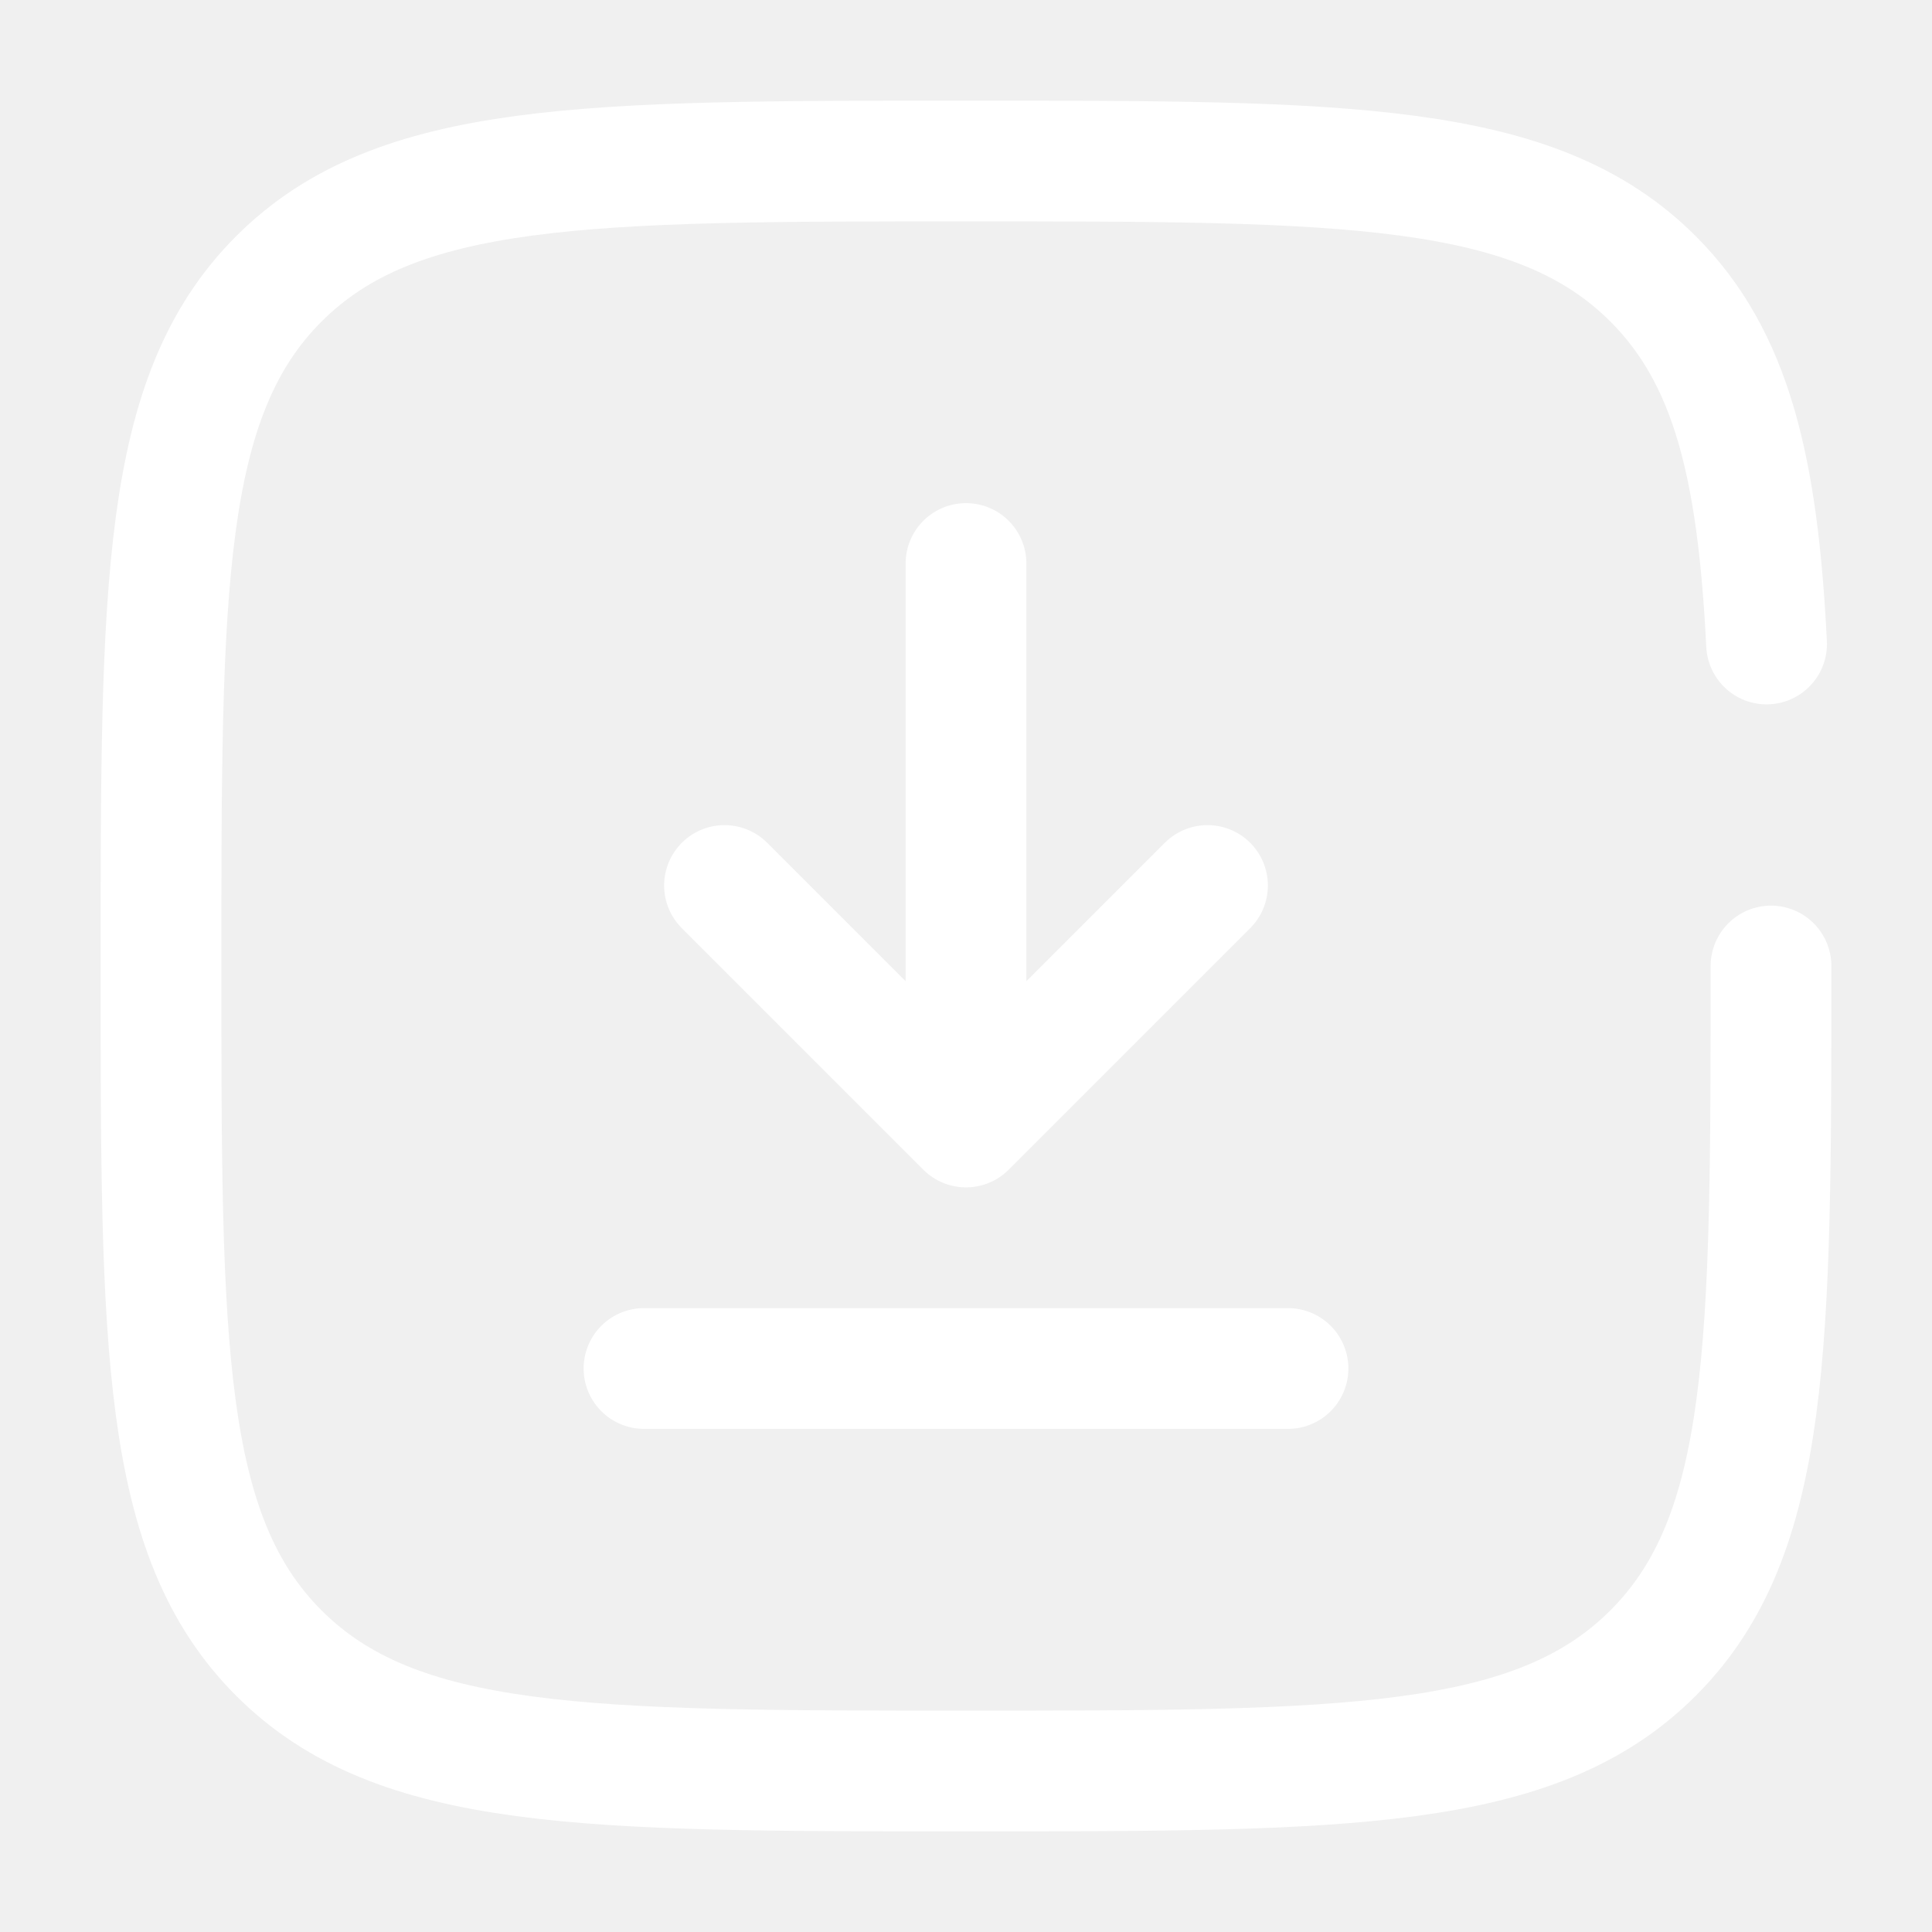
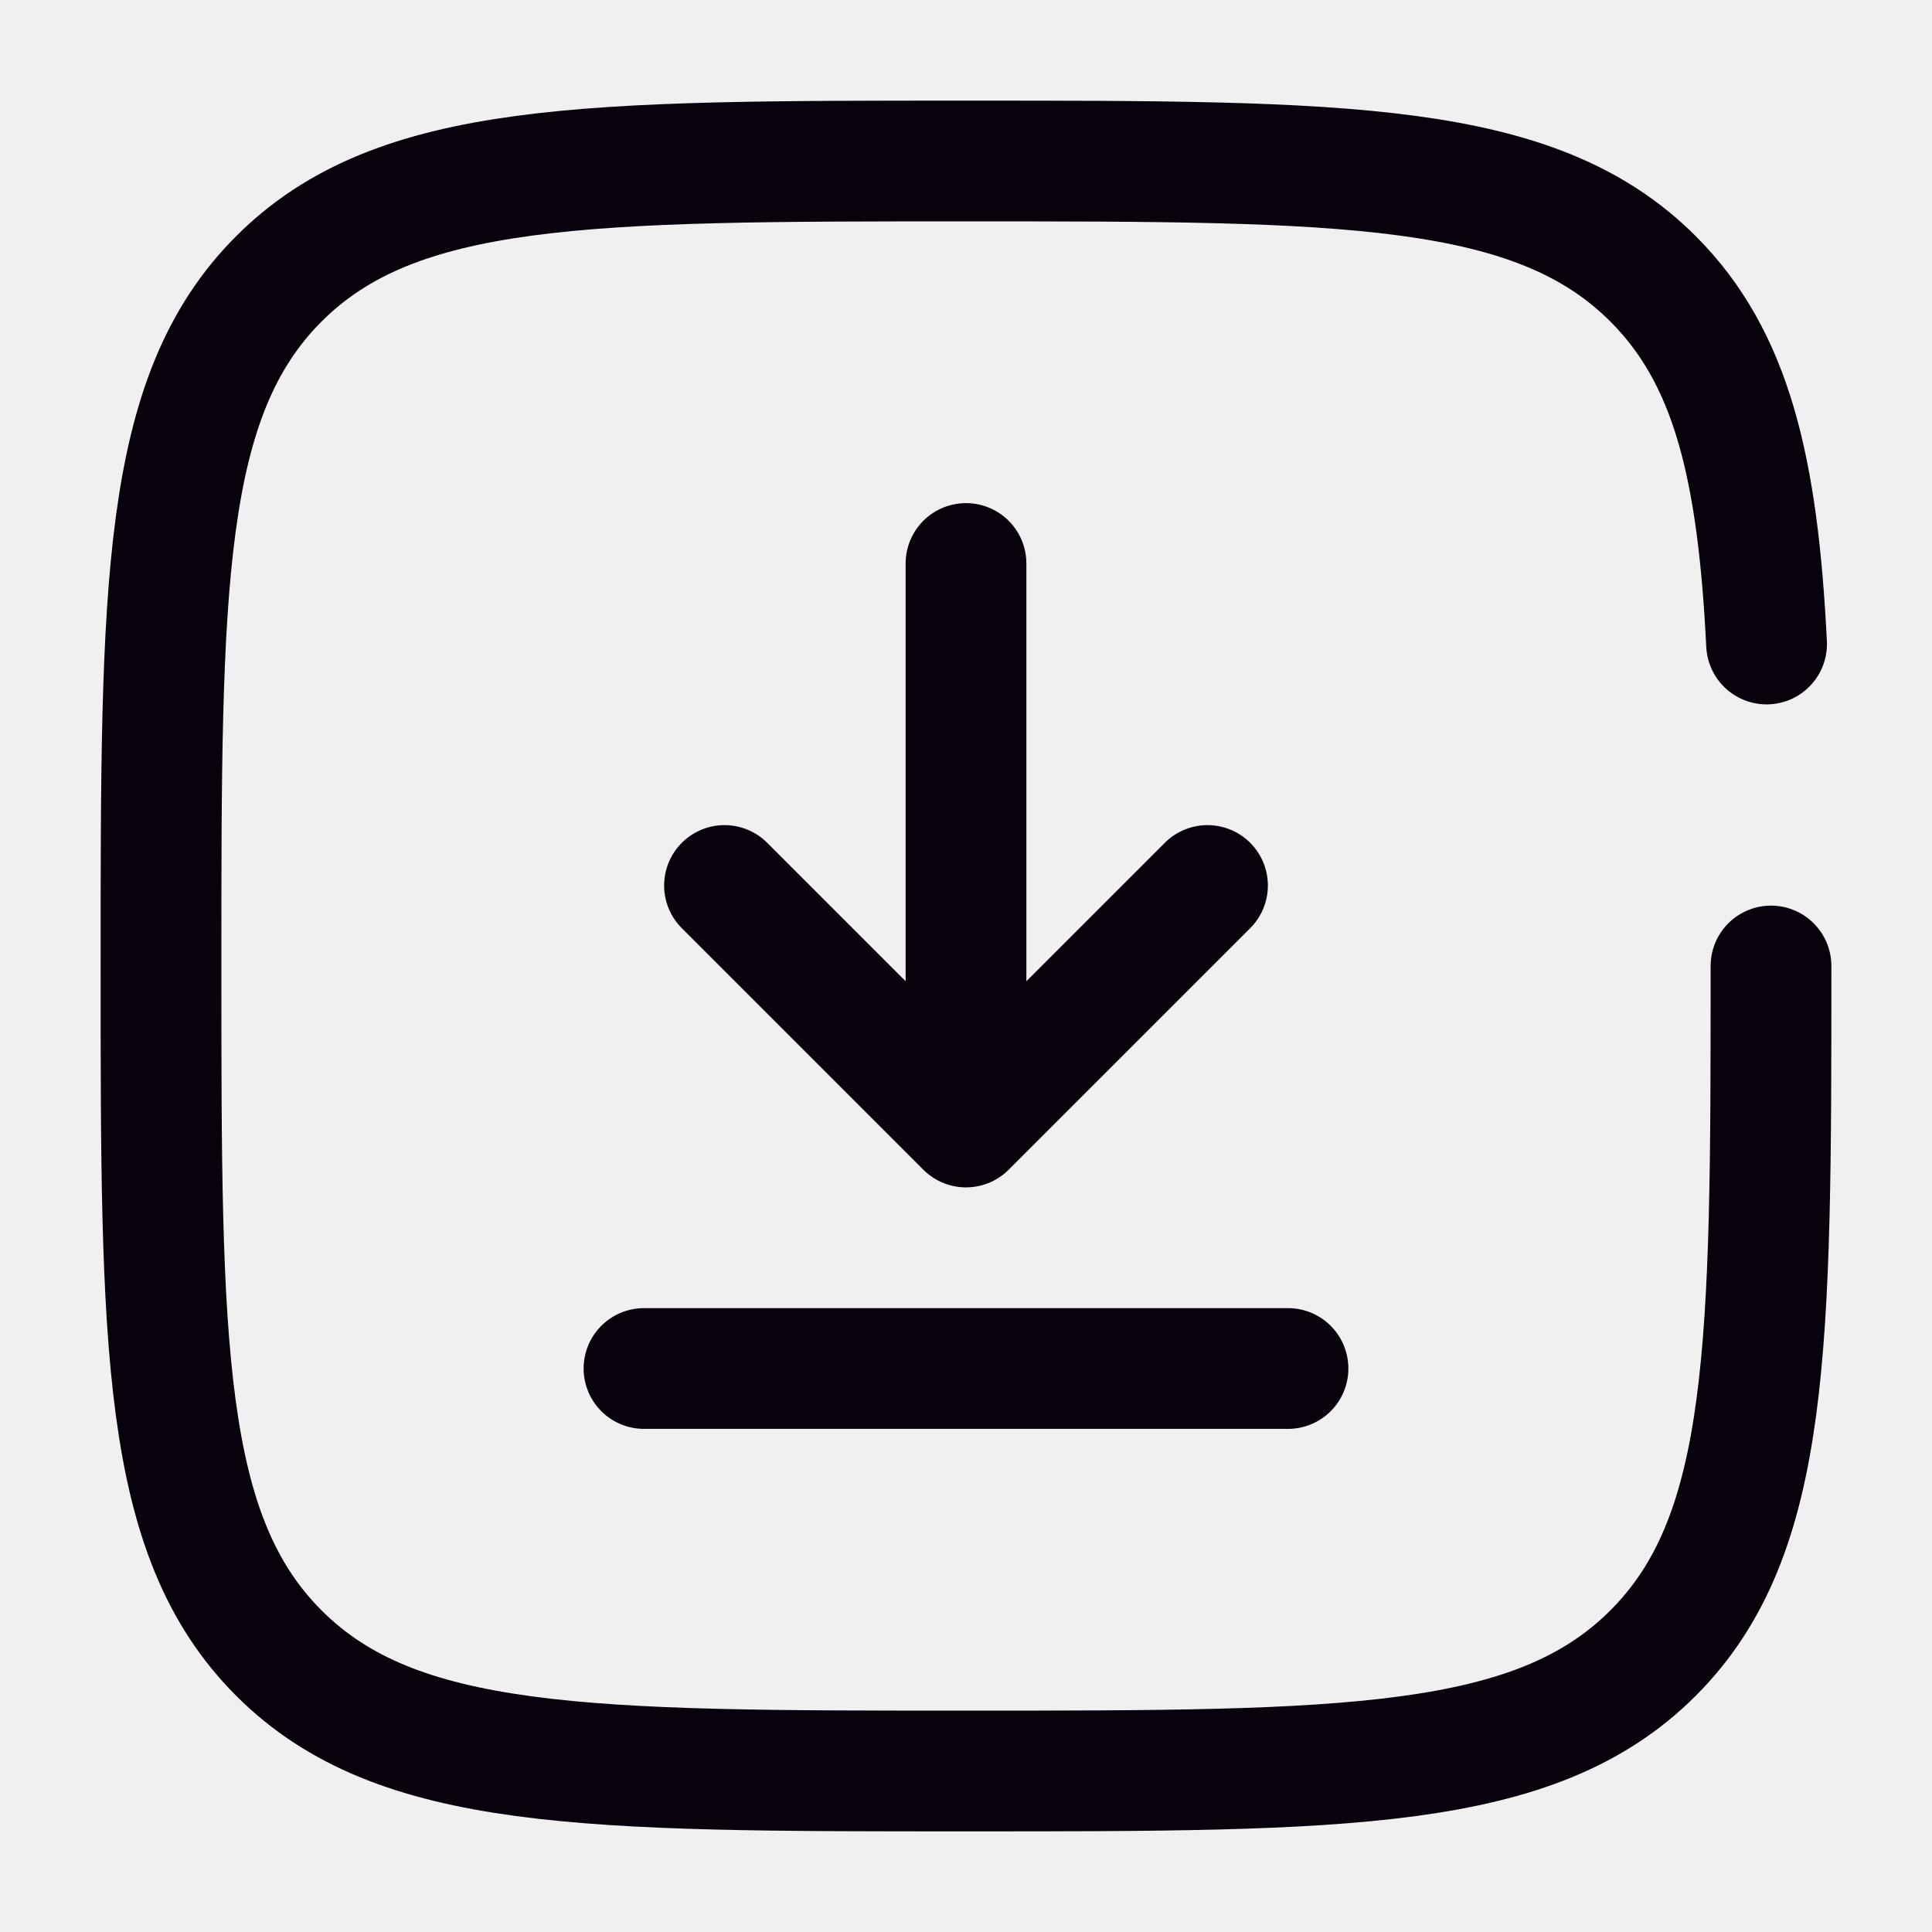
<svg xmlns="http://www.w3.org/2000/svg" width="800px" height="800px" viewBox="0 0 24 24" fill="none">
  <g id="SVGRepo_bgCarrier" stroke-width="0" />
  <g id="SVGRepo_tracerCarrier" stroke-linecap="round" stroke-linejoin="round" />
  <g id="SVGRepo_iconCarrier">
-     <path d="M12 7L12 14M12 14L15 11M12 14L9 11" stroke="#ffffff" stroke-width="1.5" stroke-linecap="round" stroke-linejoin="round" />
-     <path d="M16 17H12H8" stroke="#ffffff" stroke-width="1.5" stroke-linecap="round" />
-     <path d="M22 12C22 16.714 22 19.071 20.535 20.535C19.071 22 16.714 22 12 22C7.286 22 4.929 22 3.464 20.535C2 19.071 2 16.714 2 12C2 7.286 2 4.929 3.464 3.464C4.929 2 7.286 2 12 2C16.714 2 19.071 2 20.535 3.464C21.509 4.438 21.836 5.807 21.945 8" stroke="#ffffff" stroke-width="1.5" stroke-linecap="round" />
+     <path d="M12 7L12 14M12 14L15 11M12 14L9 11" stroke="#09010c" stroke-width="1.5" stroke-linecap="round" stroke-linejoin="round" />
+     <path d="M16 17H12H8" stroke="#09010c" stroke-width="1.5" stroke-linecap="round" />
+     <path d="M22 12C22 16.714 22 19.071 20.535 20.535C19.071 22 16.714 22 12 22C7.286 22 4.929 22 3.464 20.535C2 19.071 2 16.714 2 12C2 7.286 2 4.929 3.464 3.464C4.929 2 7.286 2 12 2C16.714 2 19.071 2 20.535 3.464C21.509 4.438 21.836 5.807 21.945 8" stroke="#09010c" stroke-width="1.5" stroke-linecap="round" />
  </g>
</svg>
